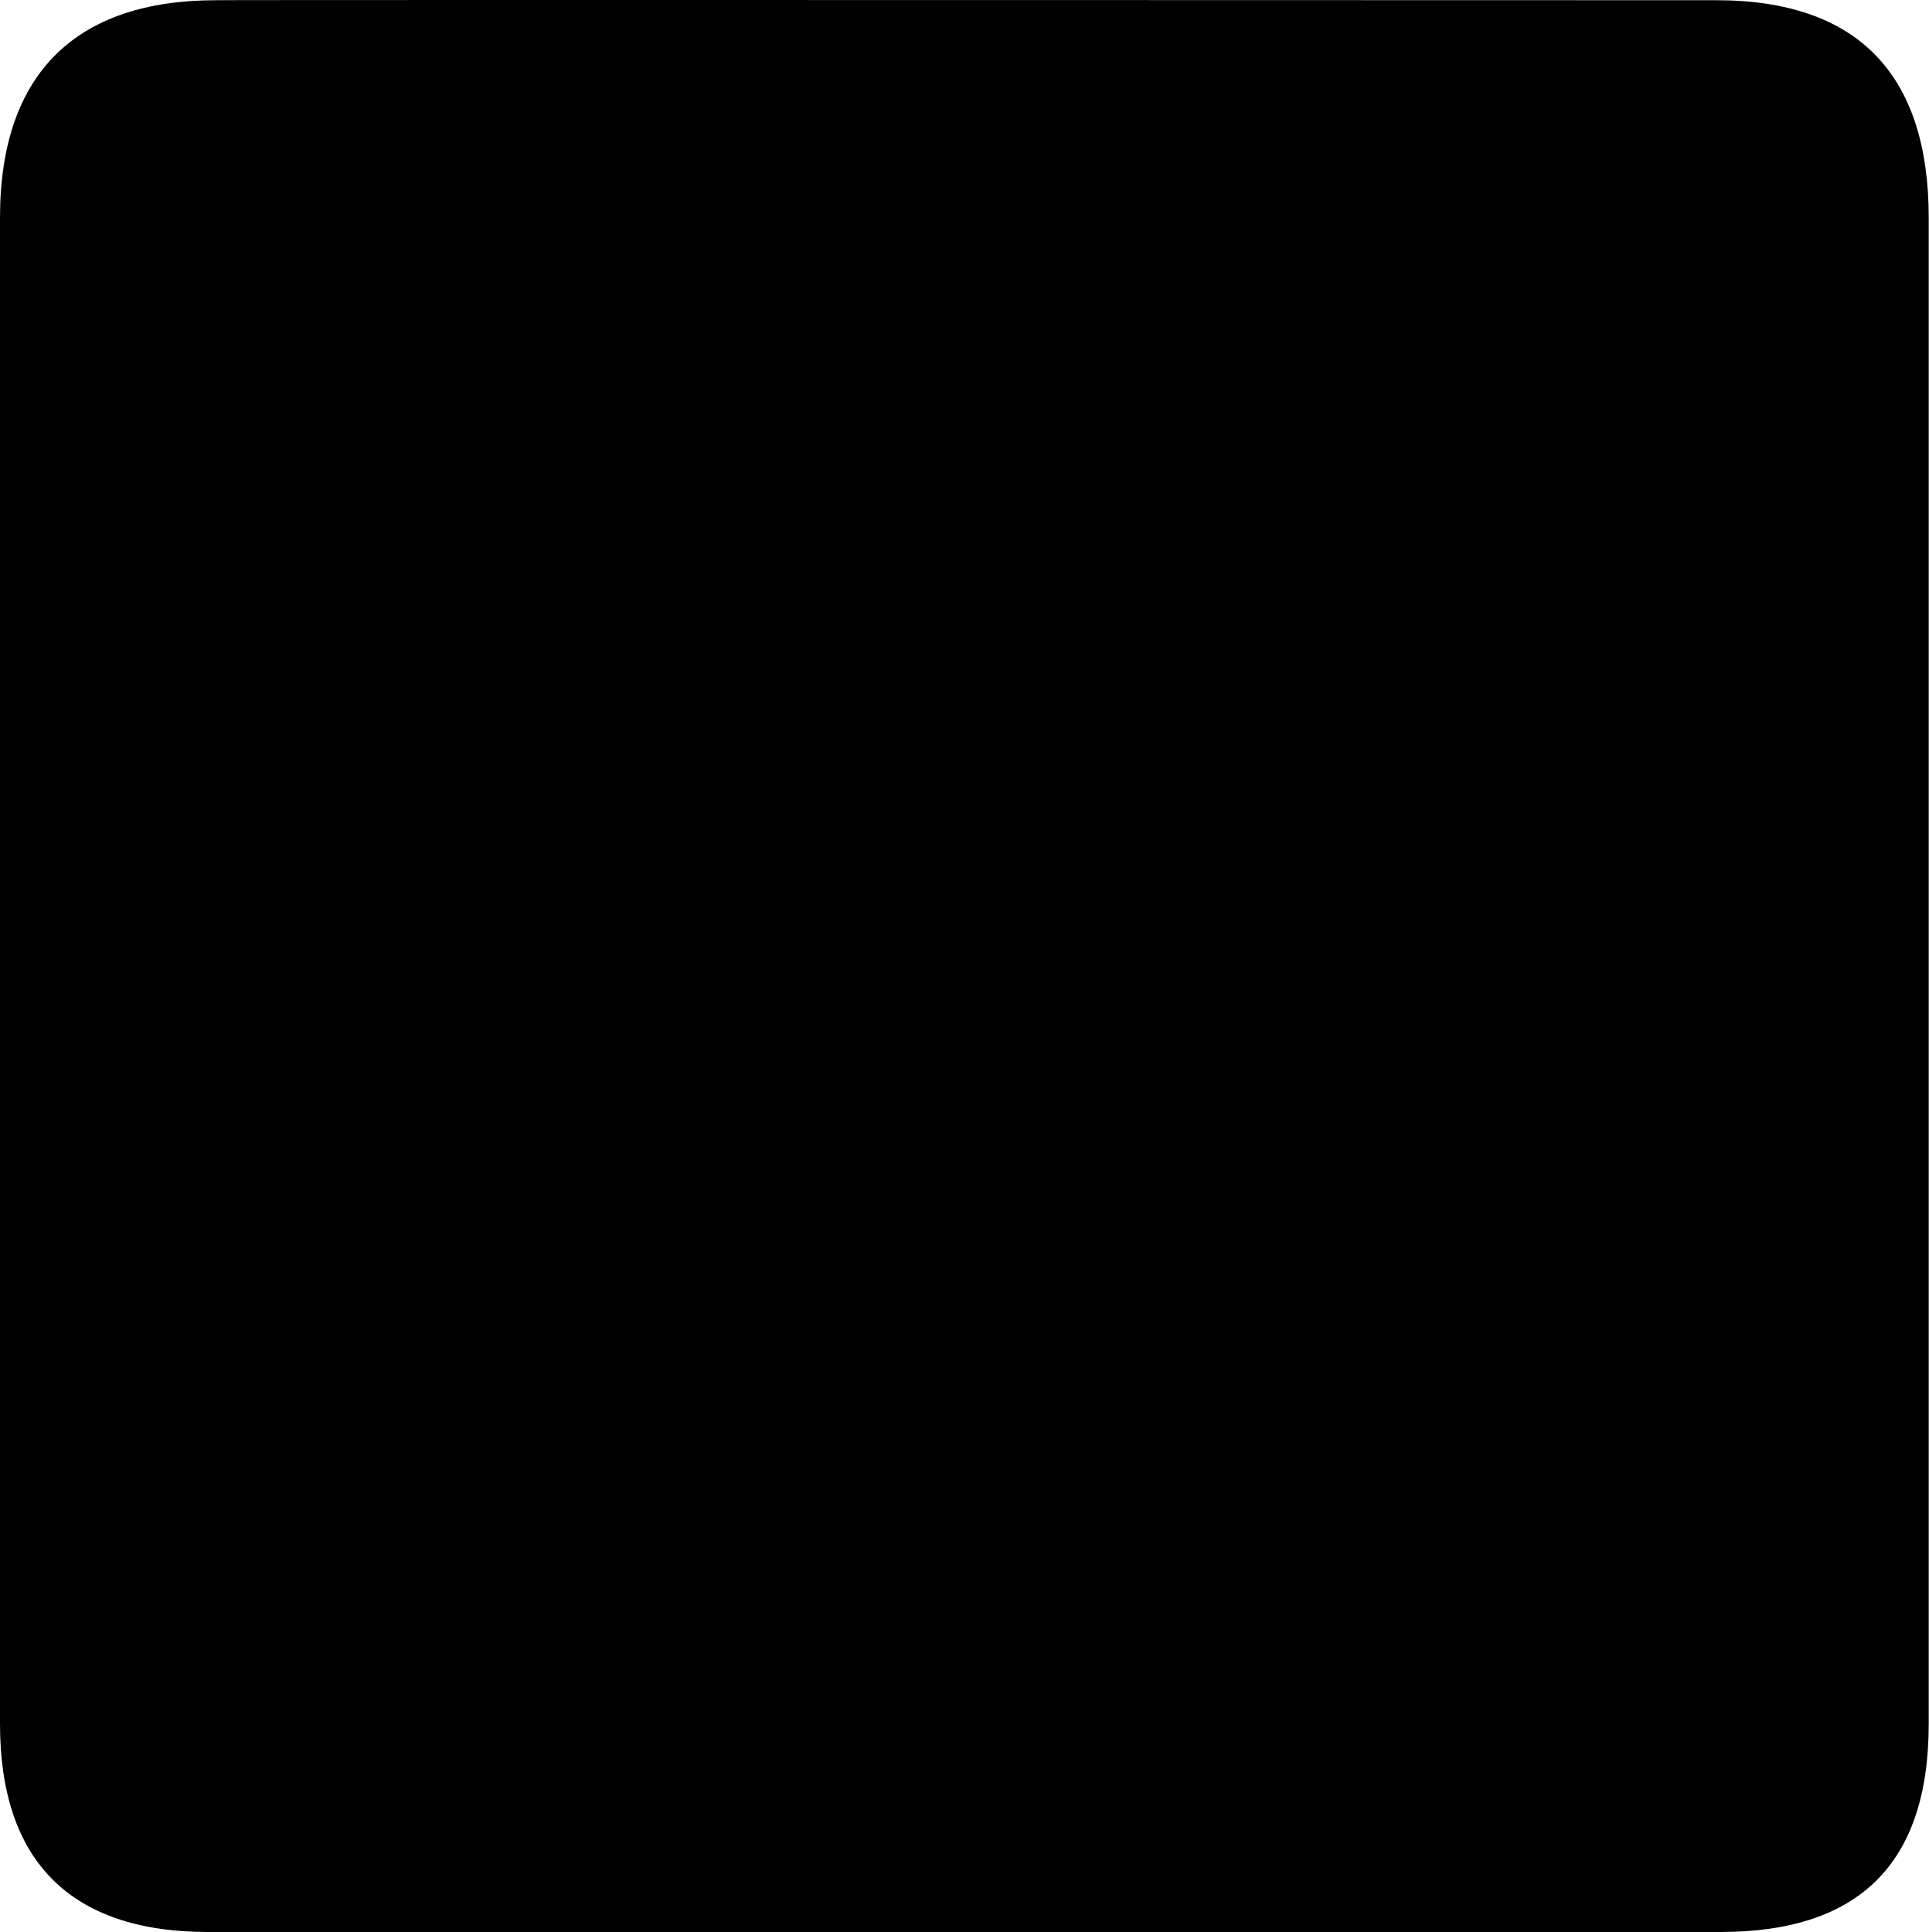
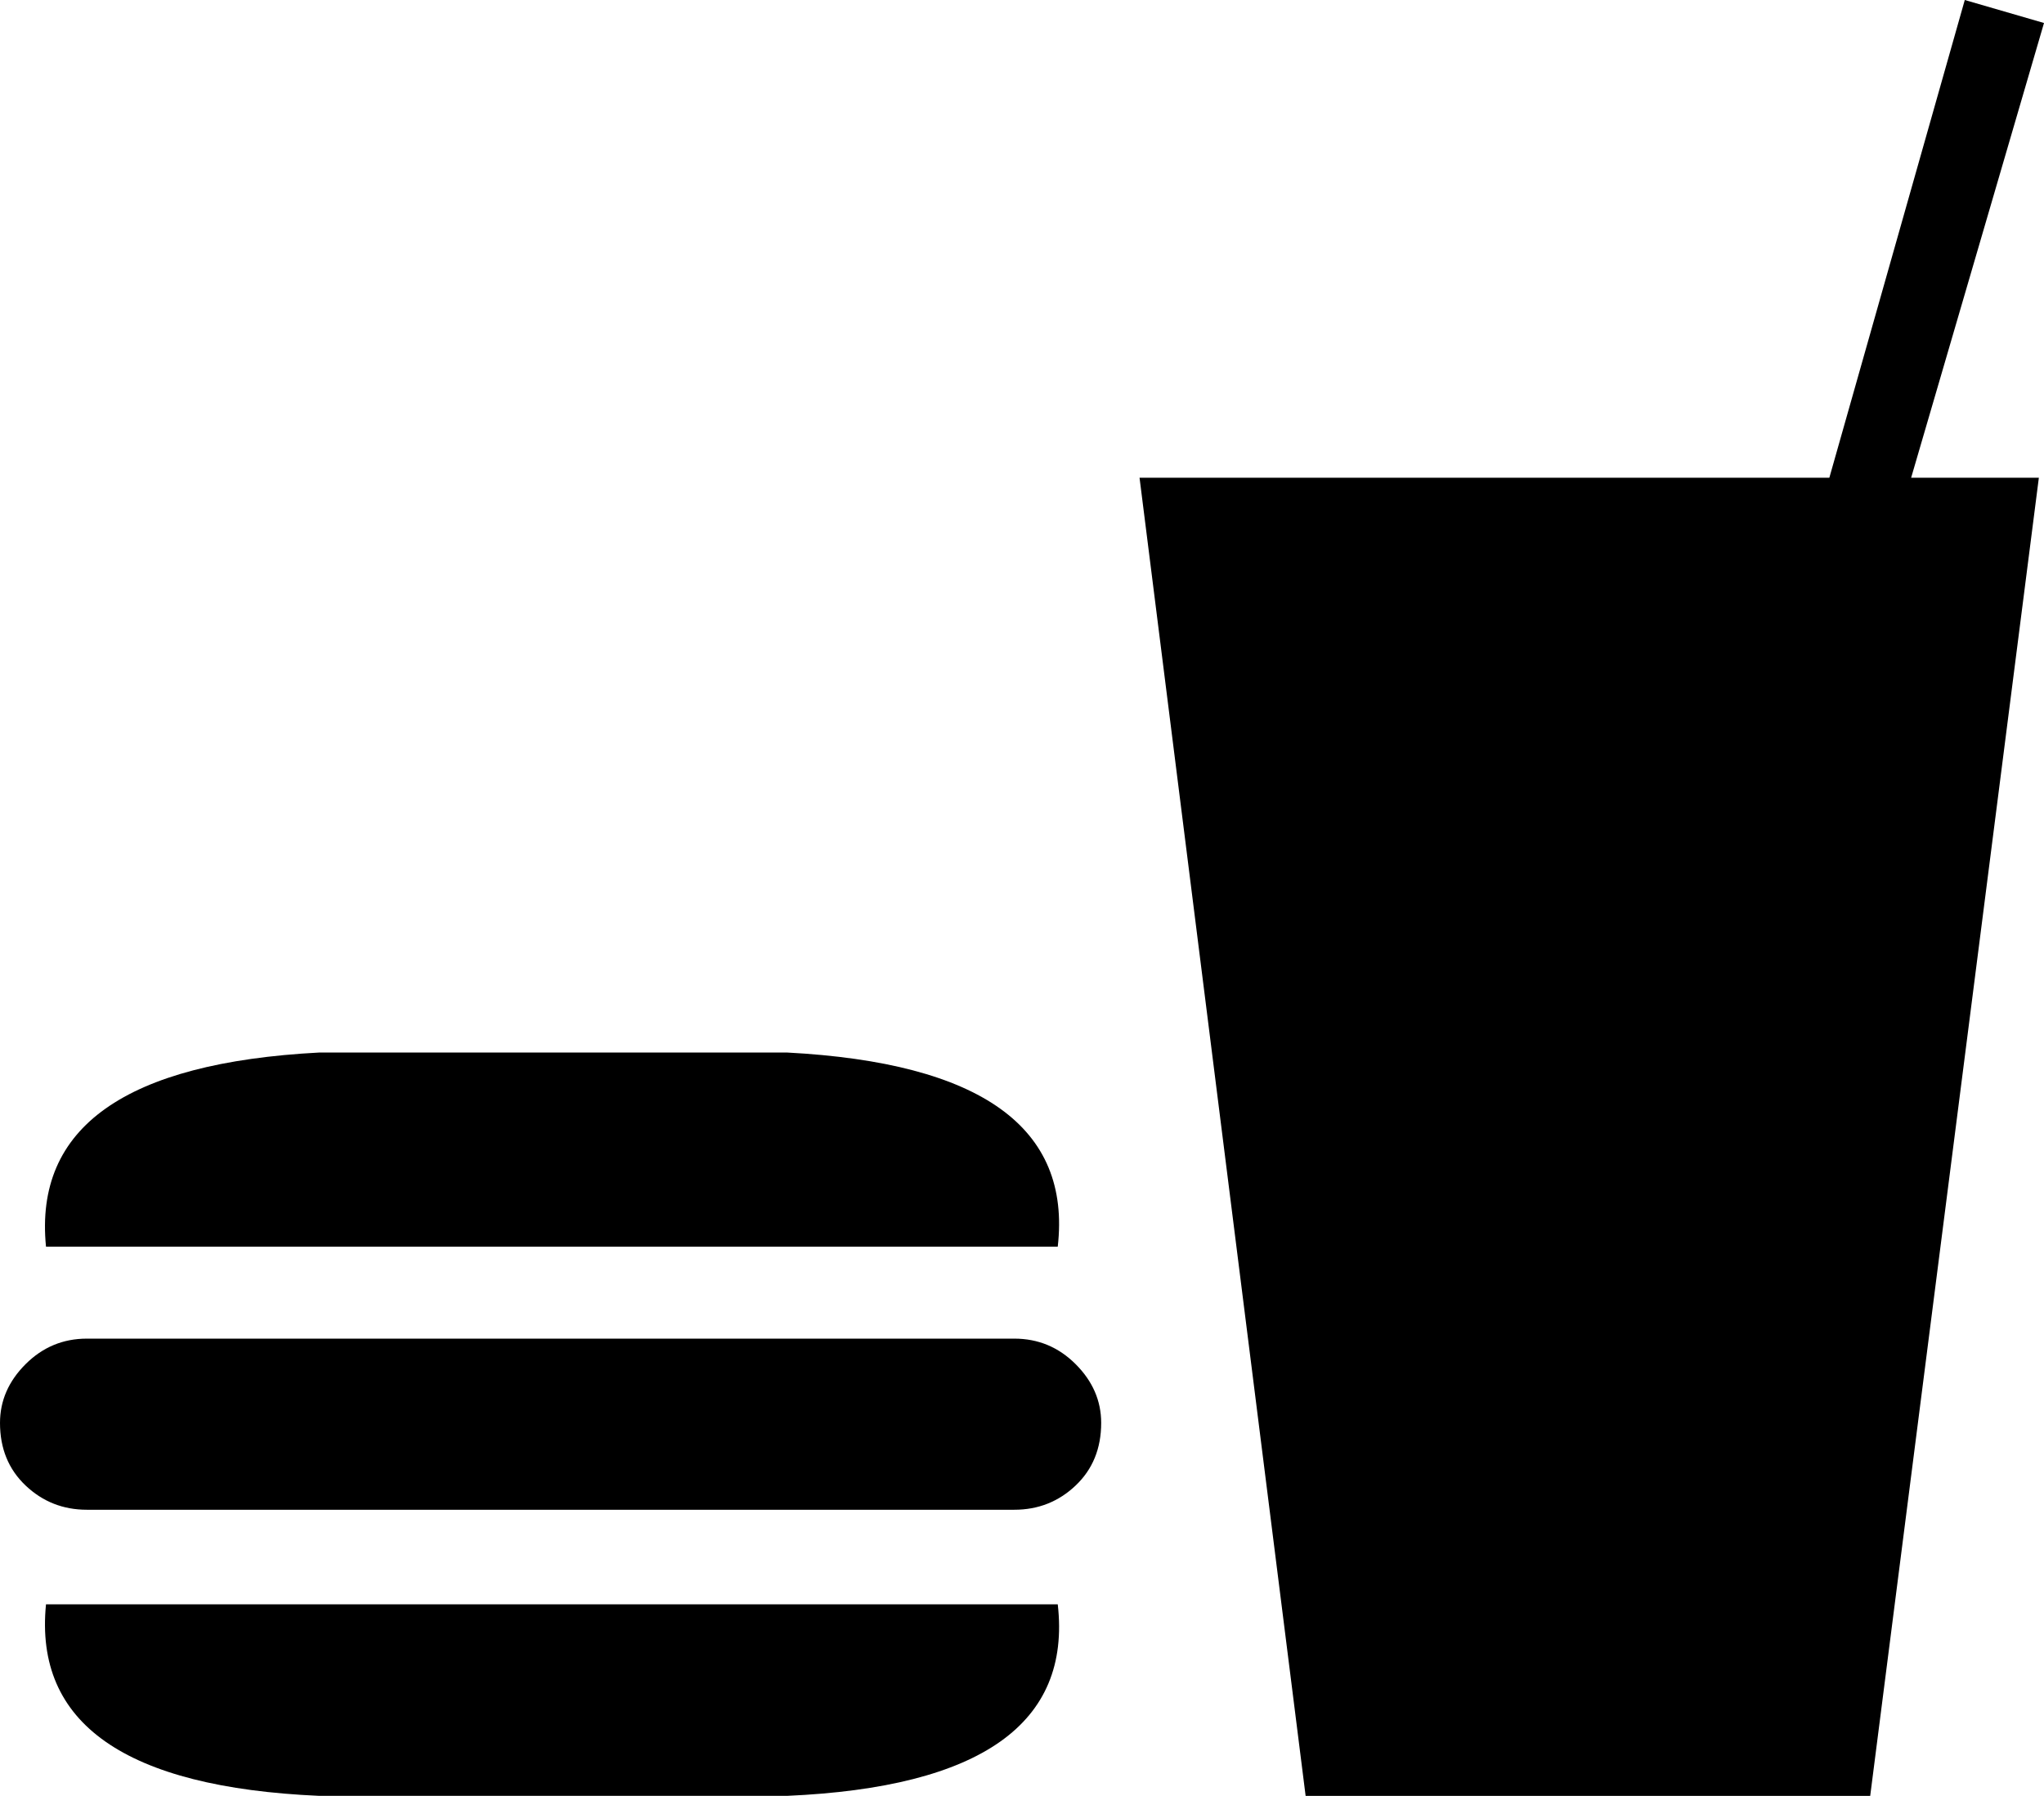
- <svg xmlns="http://www.w3.org/2000/svg" version="1.0" viewBox="0 0 576.445 577.452">
-   <path d="m64.571 0.064c-41.335 0-64.571 21.371-64.571 65.036v450.123c0 40.844 20.895 62.229 62.192 62.229h452.024c41.307 0 62.229-20.315 62.229-62.229v-450.123c0-42.601-20.922-65.036-63.521-65.036-0.004 0-448.495-0.143-448.353 0z" />
-   <path d="m504.067 74.694-31.139 109.857h-158.601l38.185 303.111h129.81l38.776-303.111h-29.365l30.548-104.568-18.214-5.288zm-208.545 286.671c3.131-27.416-17.623-42.296-62.261-44.638h-107.509c-44.638 2.343-65.589 17.222-62.852 44.638h232.621zm-232.621 82.249c-2.737 27.404 18.214 42.087 62.852 44.047h107.509c44.638-1.96 65.392-16.642 62.261-44.047h-232.621zm222.636-61.095h-213.242c-5.474 0-10.171 1.957-14.091 5.871-3.92 3.914-5.88 8.417-5.88 13.508-0 5.88 1.96 10.679 5.88 14.395 3.92 3.717 8.617 5.575 14.091 5.575h213.242c5.485 0 10.185-1.858 14.1-5.575 3.914-3.717 5.871-8.515 5.871-14.395-0-5.091-1.957-9.594-5.871-13.508-3.914-3.914-8.614-5.871-14.1-5.871z" />
+ <svg xmlns="http://www.w3.org/2000/svg" version="1.0" viewBox="0 0 469.958 412.967">
+   <path d="m451.744 0-31.139 109.857h-158.601l38.185 303.111h129.81l38.776-303.111h-29.365l30.548-104.568-18.214-5.288zm-208.545 286.671c3.131-27.416-17.623-42.296-62.261-44.638h-107.509c-44.638 2.343-65.589 17.222-62.852 44.638h232.621zm-232.621 82.249c-2.737 27.404 18.214 42.087 62.852 44.047h107.509c44.638-1.96 65.392-16.642 62.261-44.047h-232.621zm222.636-61.095h-213.242c-5.474 0-10.171 1.957-14.091 5.871-3.92 3.914-5.88 8.417-5.88 13.508-0 5.88 1.96 10.679 5.88 14.395 3.92 3.717 8.617 5.575 14.091 5.575h213.242c5.485 0 10.185-1.858 14.1-5.575 3.914-3.717 5.871-8.515 5.871-14.395-0-5.091-1.957-9.594-5.871-13.508-3.914-3.914-8.614-5.871-14.1-5.871z" />
</svg>
